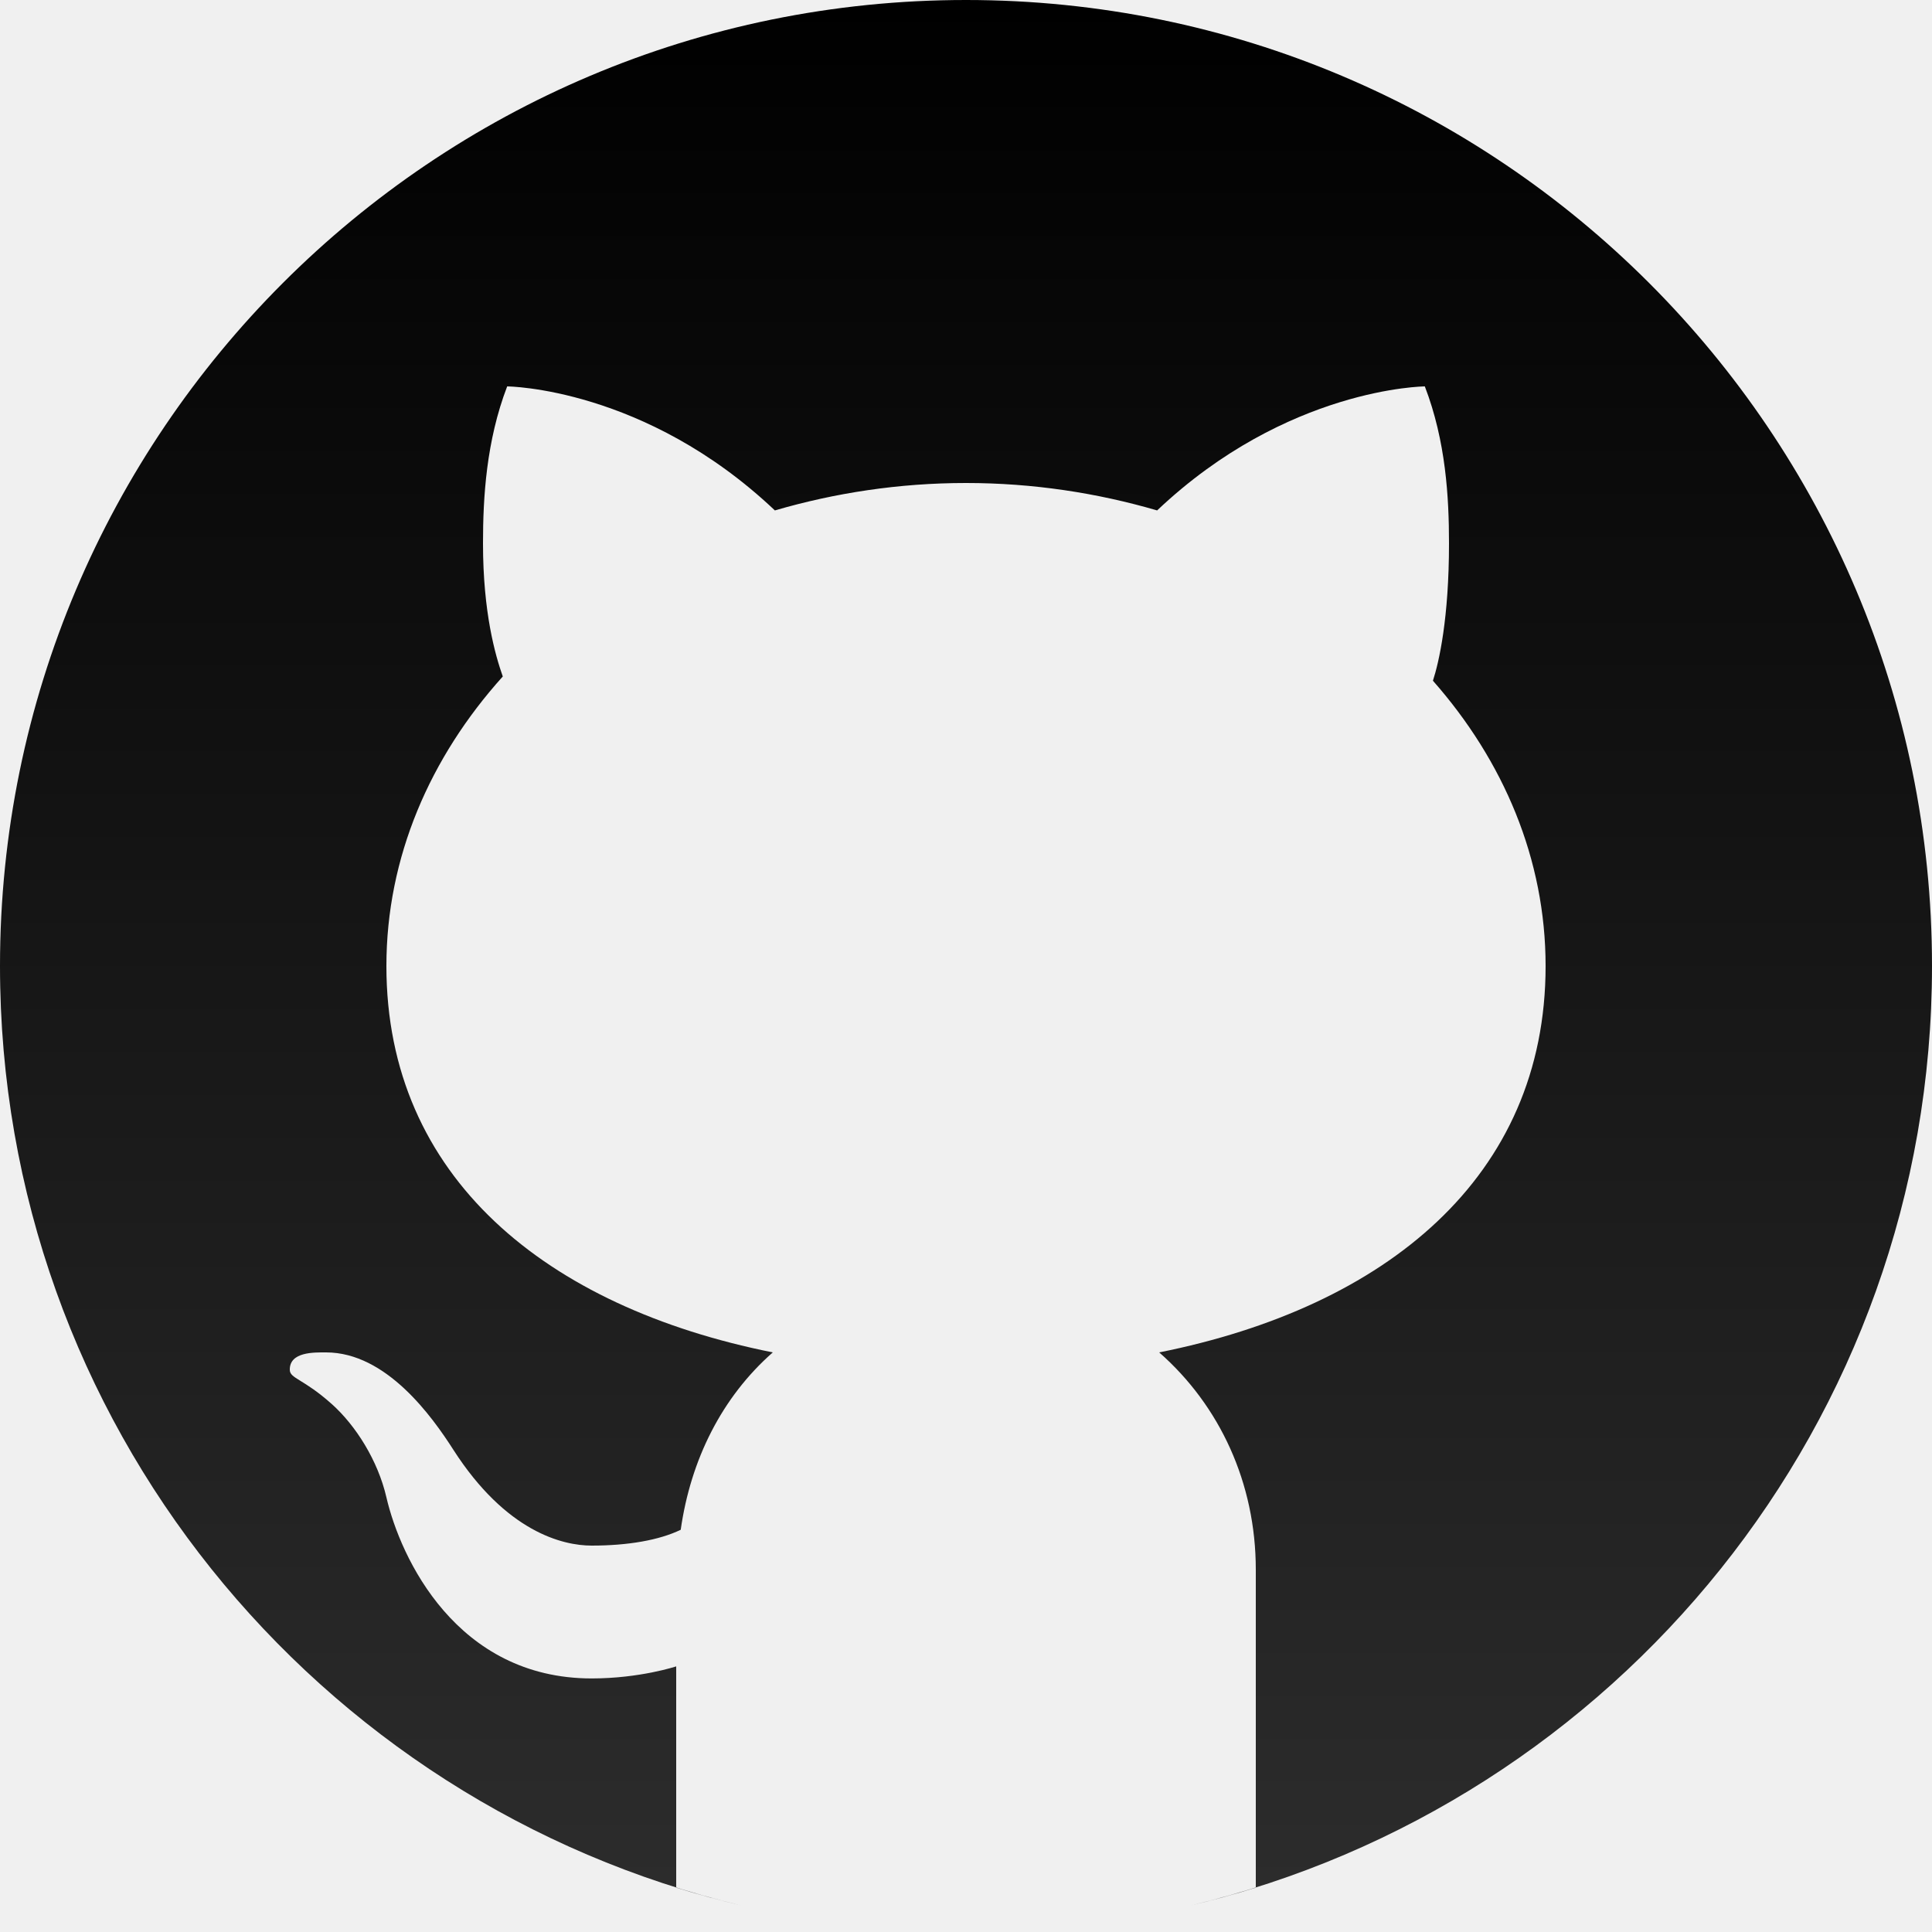
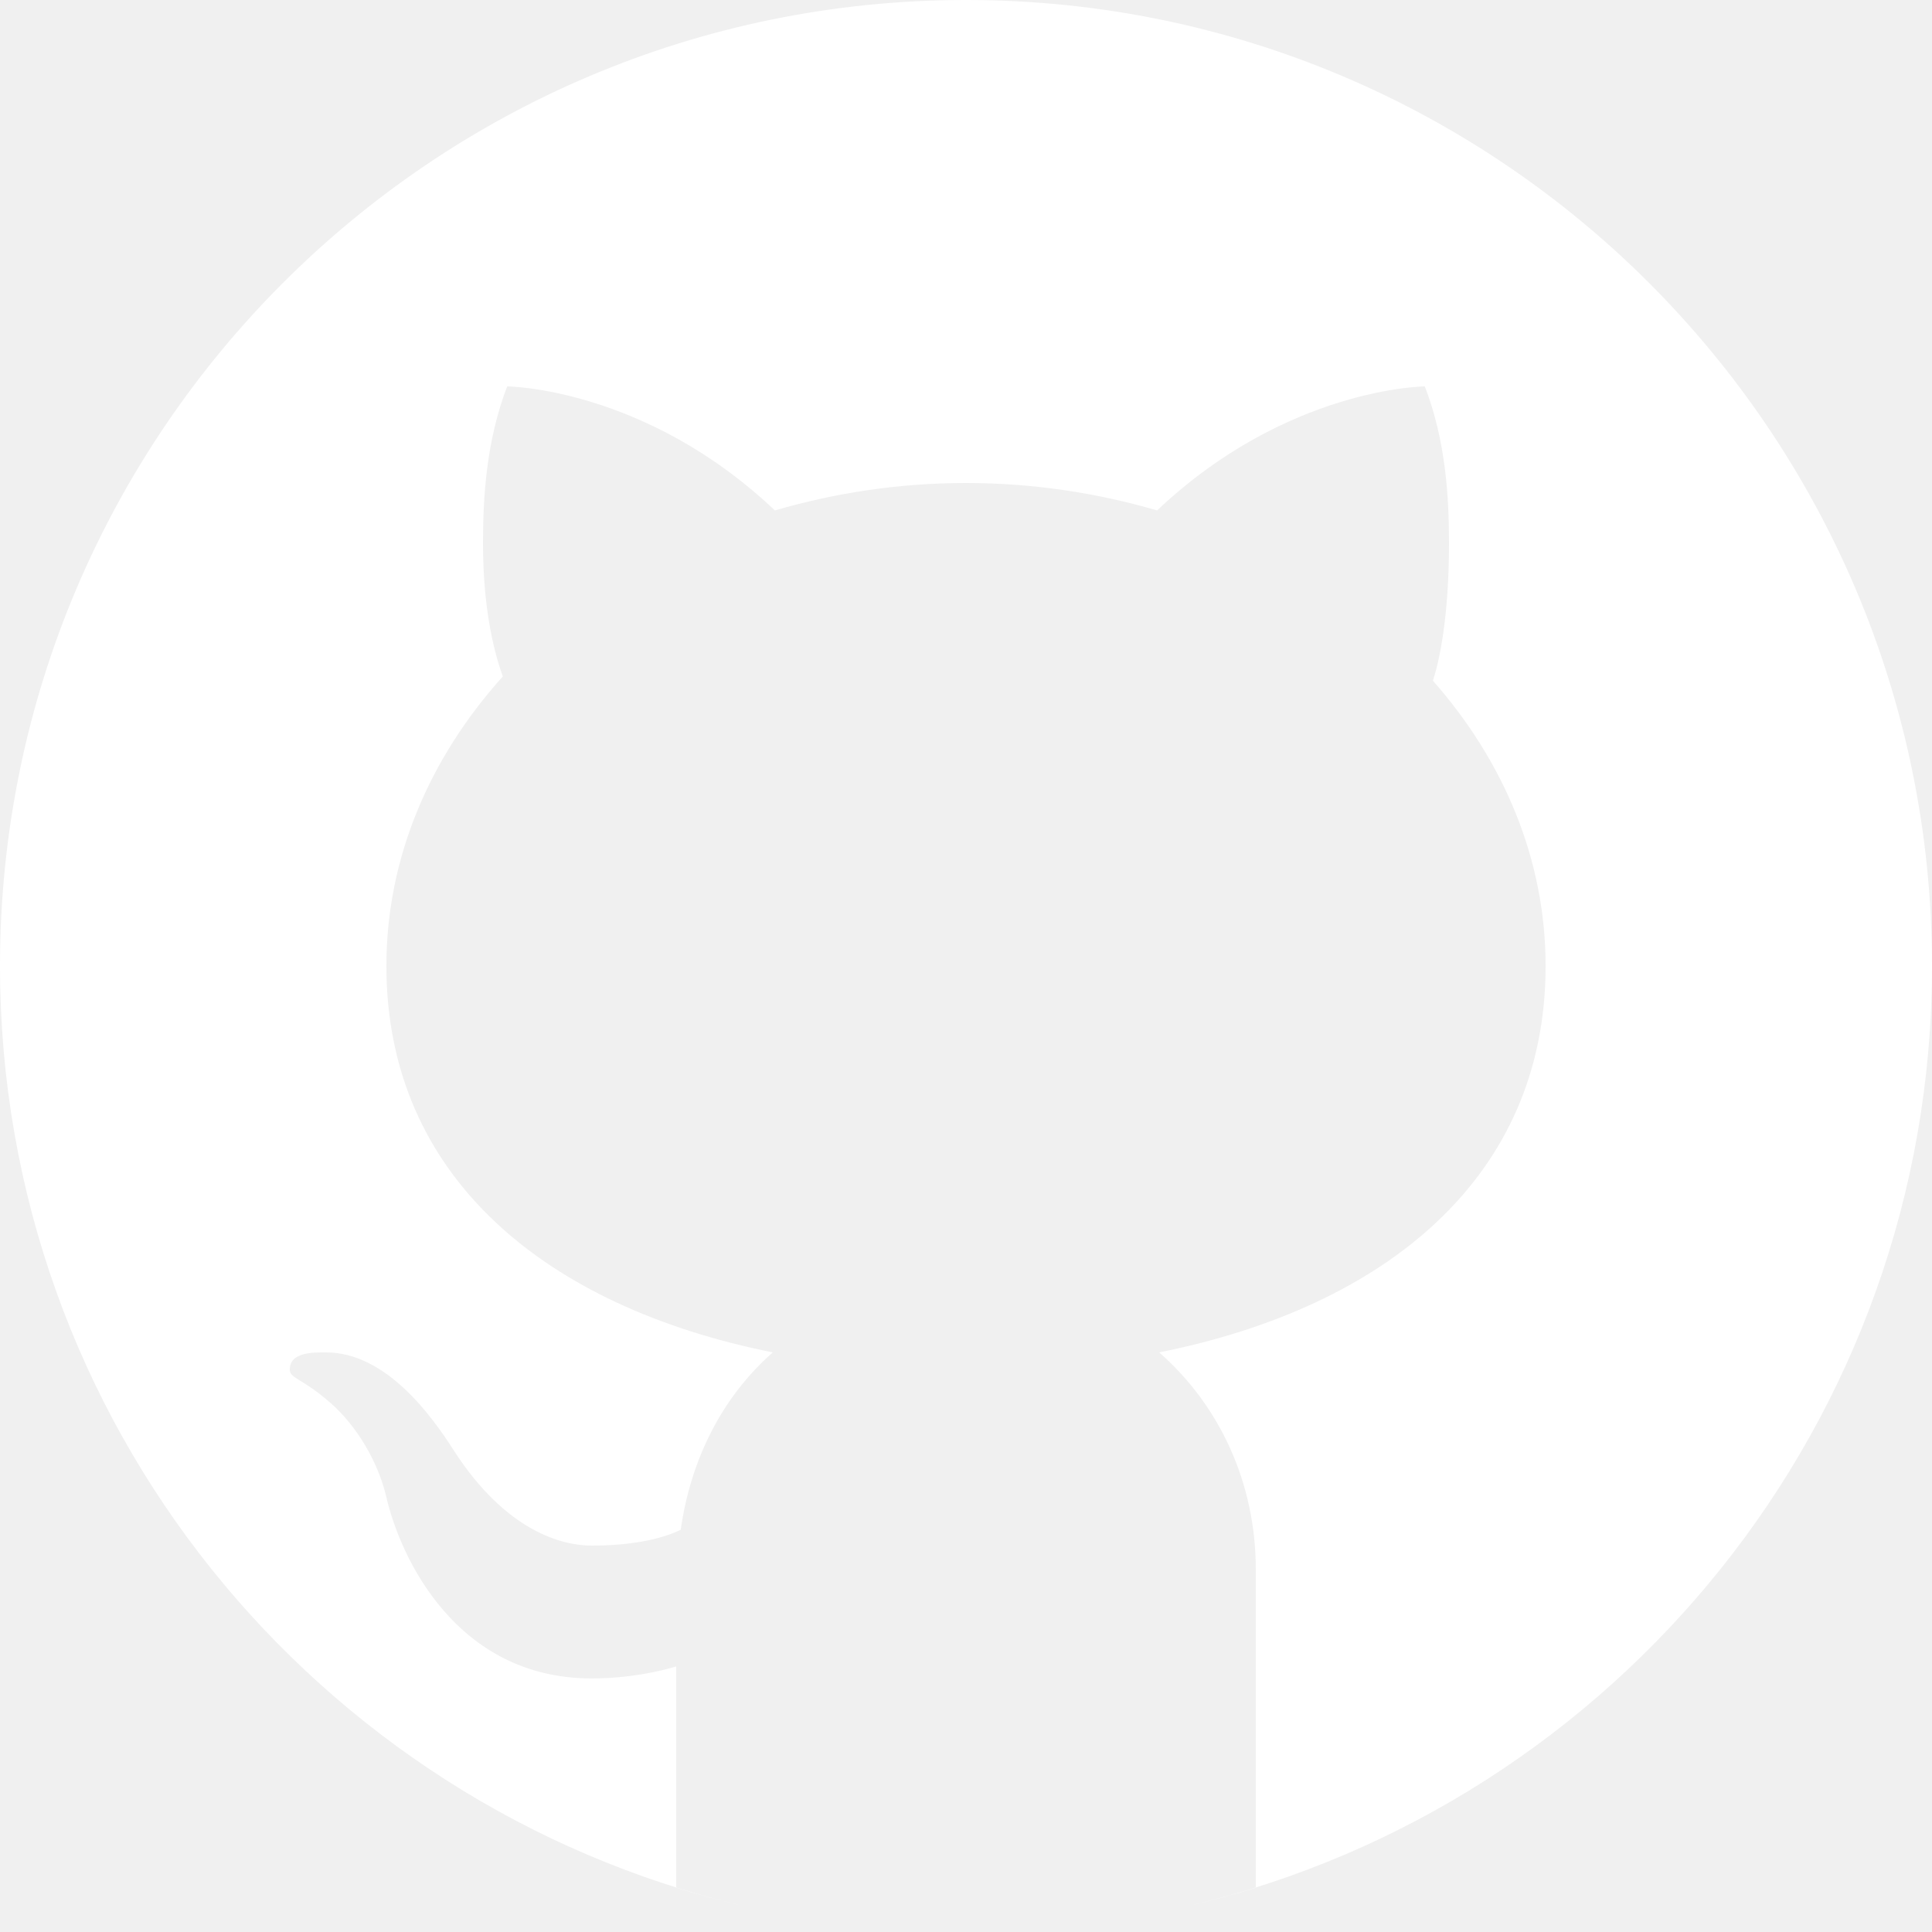
<svg xmlns="http://www.w3.org/2000/svg" width="41" height="41" viewBox="0 0 41 41" fill="none">
-   <path d="M20.5 0C9.178 0 0 9.178 0 20.5C0 30.18 6.711 38.288 15.734 40.437C15.267 40.326 14.804 40.201 14.35 40.059V35.363C14.35 35.363 13.581 35.619 12.556 35.619C9.689 35.619 8.497 33.06 8.2 31.775C8.019 30.992 7.548 30.25 7.042 29.797C6.437 29.257 6.154 29.256 6.15 29.072C6.142 28.684 6.669 28.7 6.919 28.7C8.2 28.7 9.171 30.063 9.622 30.768C10.74 32.508 11.939 32.8 12.556 32.8C13.325 32.8 13.989 32.685 14.446 32.464C14.657 30.976 15.32 29.649 16.4 28.7C11.593 27.739 8.2 24.982 8.2 20.5C8.2 18.191 9.127 16.07 10.67 14.356C10.512 13.909 10.25 13.005 10.25 11.531C10.25 10.557 10.318 9.362 10.763 8.2C10.763 8.2 13.686 8.22 16.444 10.832C17.716 10.461 19.078 10.25 20.5 10.25C21.922 10.25 23.284 10.461 24.556 10.832C27.314 8.22 30.237 8.2 30.237 8.2C30.684 9.362 30.75 10.557 30.75 11.531C30.75 13.12 30.539 14.046 30.409 14.446C31.906 16.144 32.8 18.232 32.8 20.5C32.8 24.982 29.407 27.739 24.6 28.7C25.884 29.828 26.65 31.47 26.65 33.312V40.059C26.196 40.202 25.734 40.326 25.266 40.437C34.289 38.288 41 30.18 41 20.5C41 9.178 31.822 0 20.5 0Z" fill="url(#paint0_linear_15_13)" />
+   <path d="M20.5 0C9.178 0 0 9.178 0 20.5C0 30.18 6.711 38.288 15.734 40.437C15.267 40.326 14.804 40.201 14.35 40.059V35.363C14.35 35.363 13.581 35.619 12.556 35.619C9.689 35.619 8.497 33.06 8.2 31.775C8.019 30.992 7.548 30.25 7.042 29.797C6.437 29.257 6.154 29.256 6.15 29.072C6.142 28.684 6.669 28.7 6.919 28.7C8.2 28.7 9.171 30.063 9.622 30.768C10.74 32.508 11.939 32.8 12.556 32.8C13.325 32.8 13.989 32.685 14.446 32.464C14.657 30.976 15.32 29.649 16.4 28.7C11.593 27.739 8.2 24.982 8.2 20.5C8.2 18.191 9.127 16.07 10.67 14.356C10.512 13.909 10.25 13.005 10.25 11.531C10.25 10.557 10.318 9.362 10.763 8.2C10.763 8.2 13.686 8.22 16.444 10.832C17.716 10.461 19.078 10.25 20.5 10.25C21.922 10.25 23.284 10.461 24.556 10.832C27.314 8.22 30.237 8.2 30.237 8.2C30.684 9.362 30.75 10.557 30.75 11.531C30.75 13.12 30.539 14.046 30.409 14.446C31.906 16.144 32.8 18.232 32.8 20.5C32.8 24.982 29.407 27.739 24.6 28.7C25.884 29.828 26.65 31.47 26.65 33.312V40.059C26.196 40.202 25.734 40.326 25.266 40.437C34.289 38.288 41 30.18 41 20.5C41 9.178 31.822 0 20.5 0Z" fill="#fff" />
  <defs>
    <linearGradient id="paint0_linear_15_13" x1="20.5" y1="0" x2="20.5" y2="41" gradientUnits="userSpaceOnUse">
      <stop />
-       <stop offset="1" stop-color="#2D2D2D" />
+       <stop offset="1" stop-color="#fff" />
    </linearGradient>
  </defs>
</svg>
